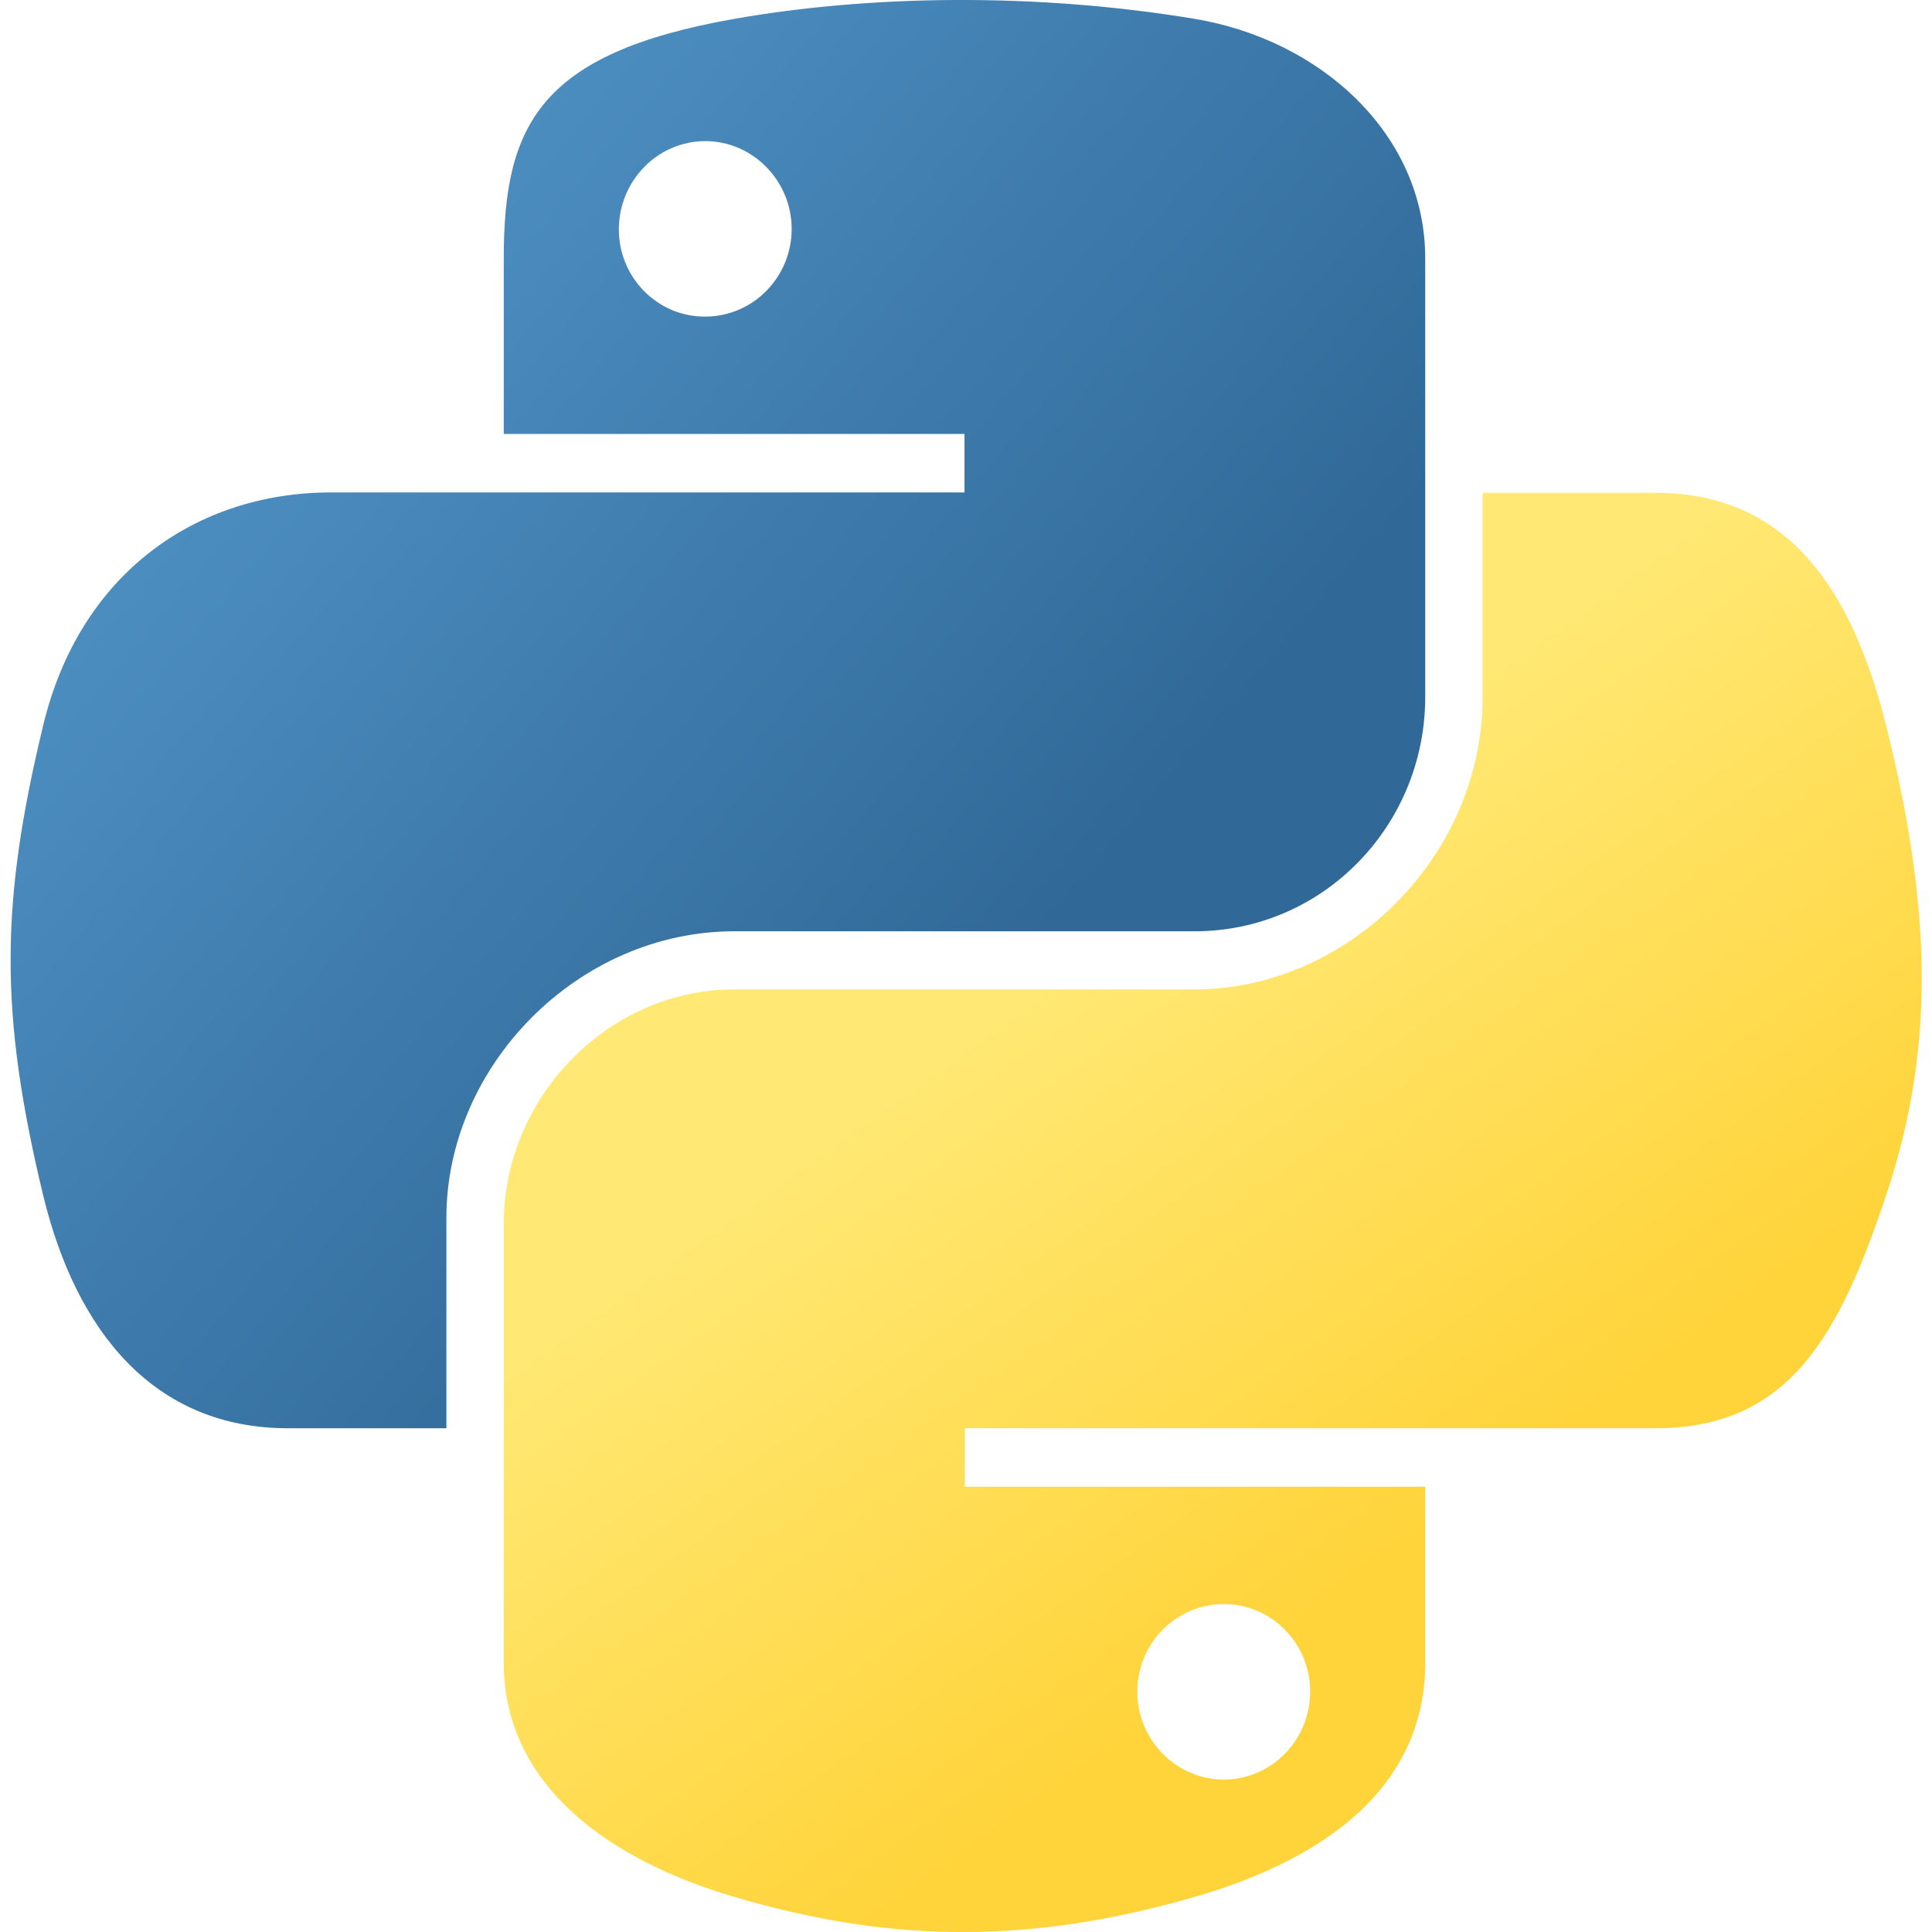
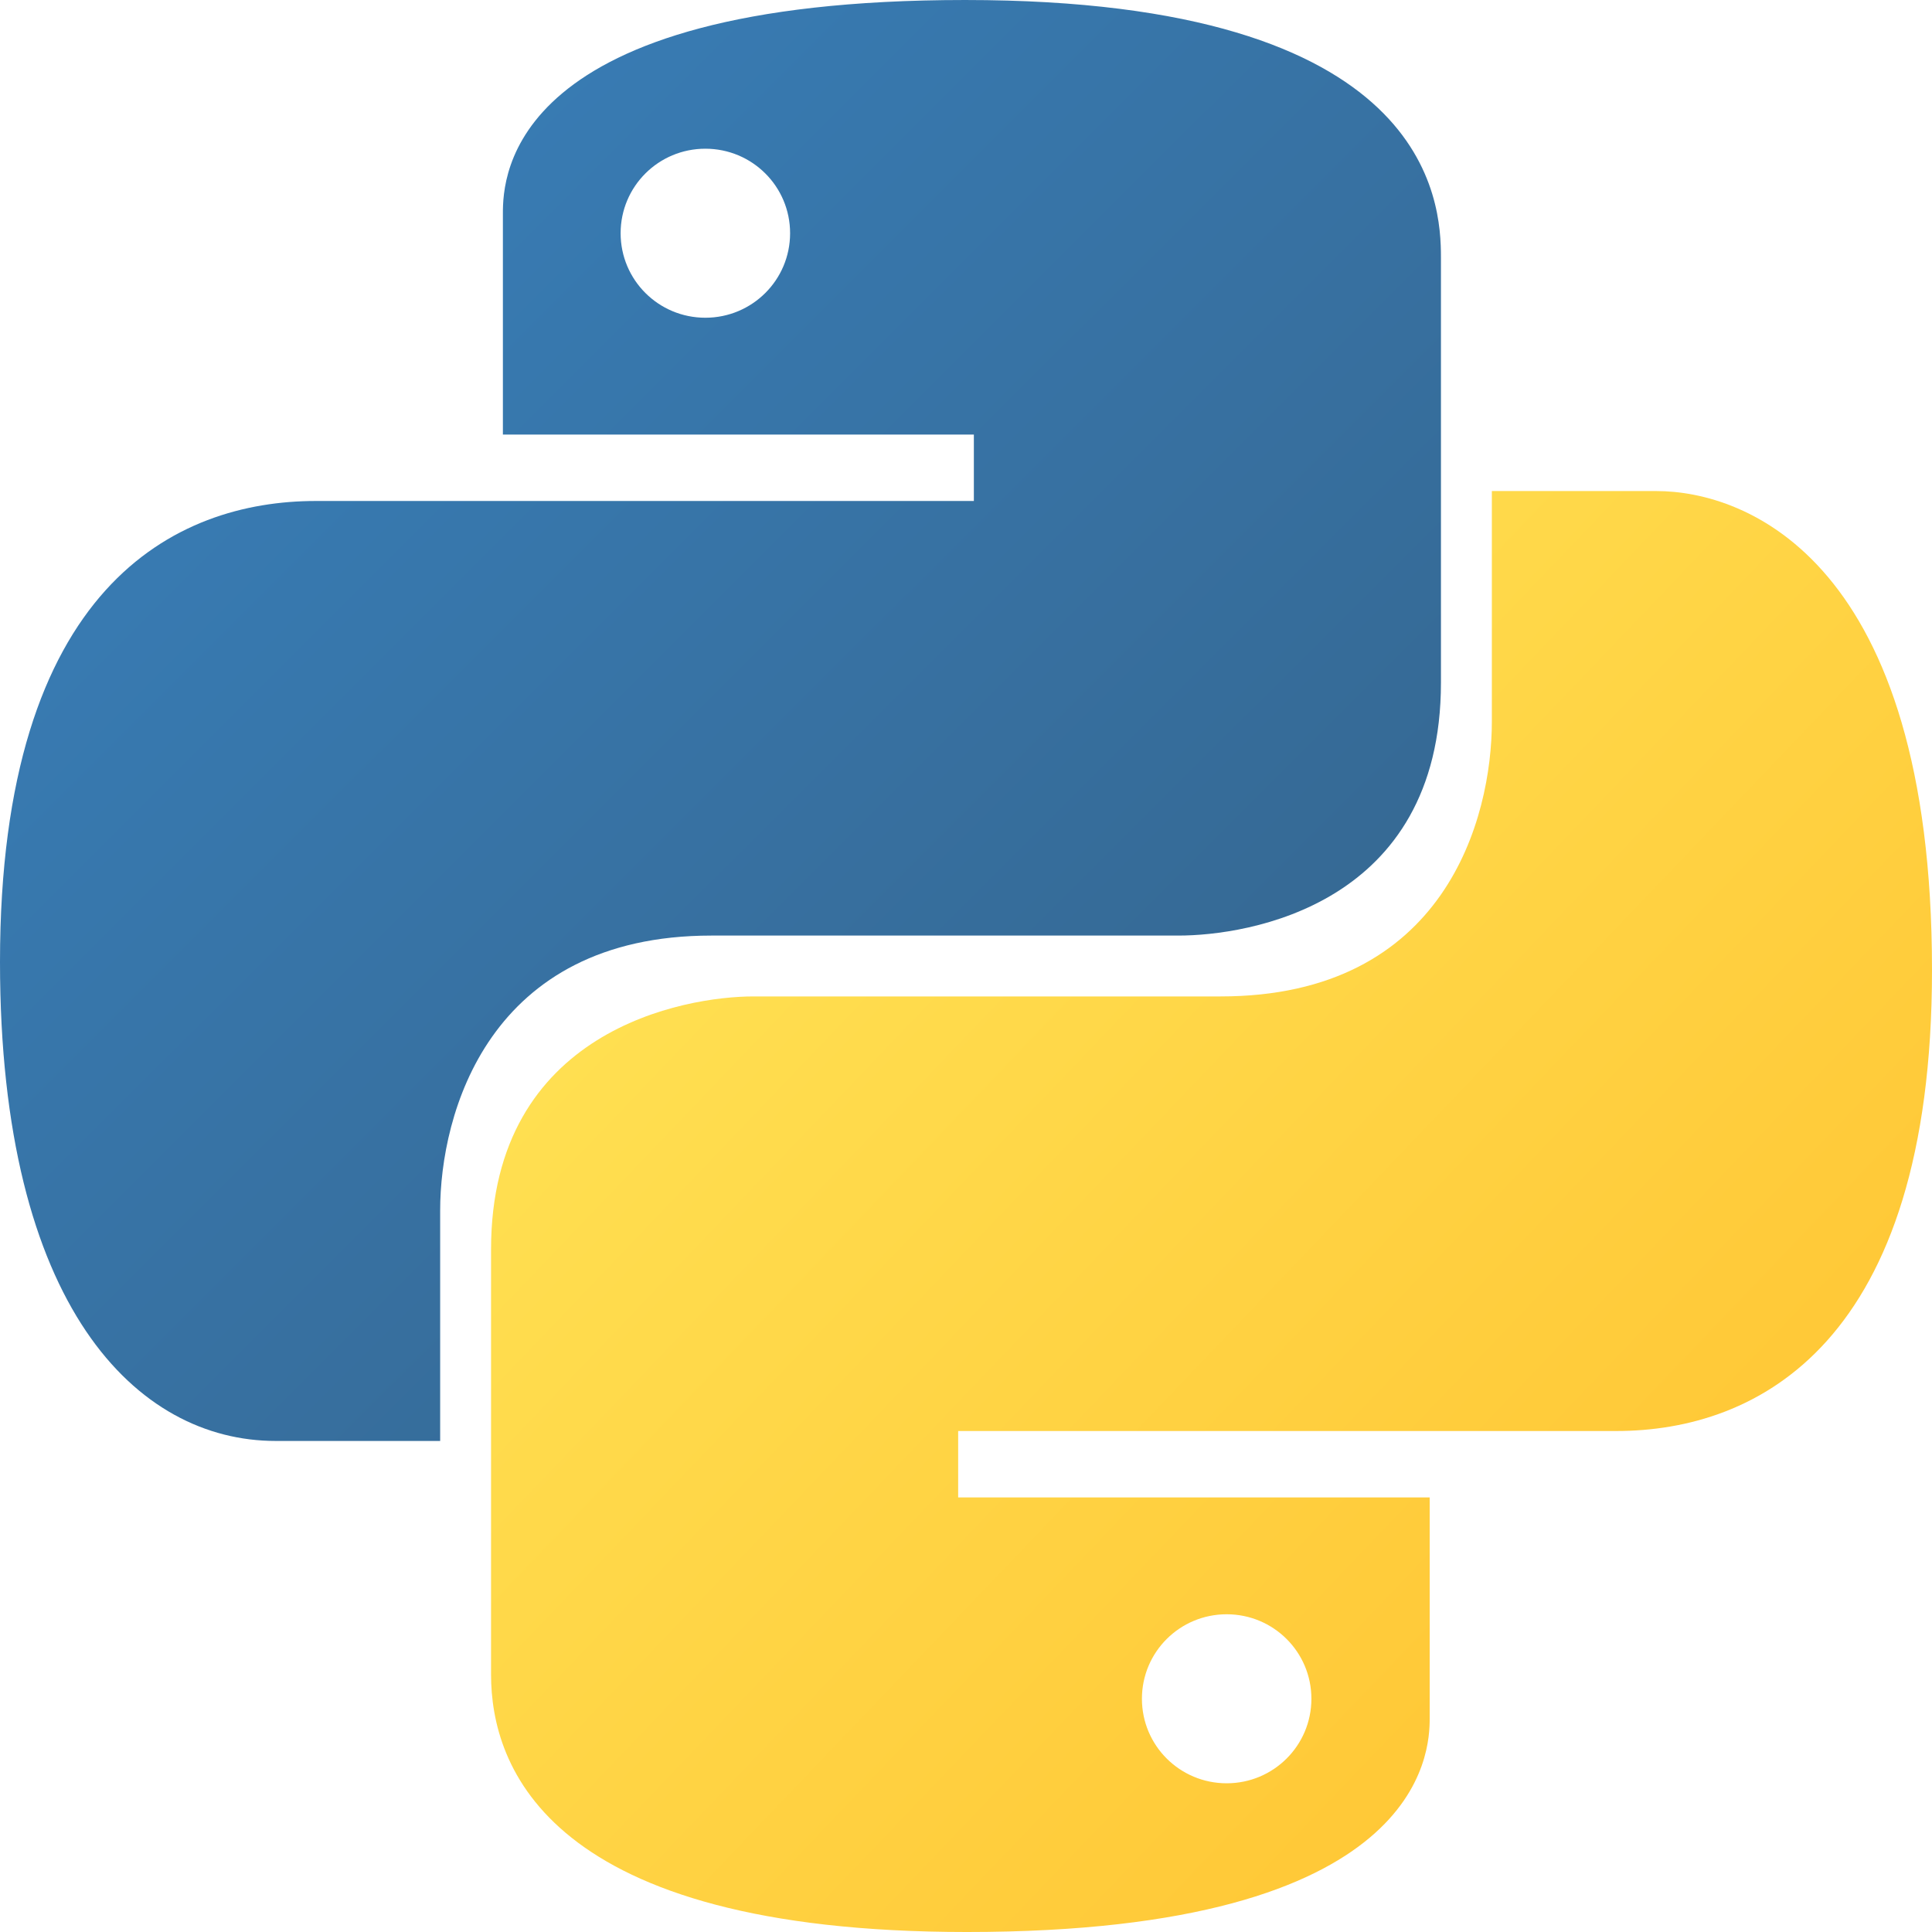
- <svg xmlns="http://www.w3.org/2000/svg" version="1.1" id="svg2" x="0px" y="0px" viewBox="0 0 512 512" style="enable-background:new 0 0 512 512;" xml:space="preserve">
-   <style type="text/css">
- 	.st0{fill:url(#path1948_00000164512524769639617290000007701214754312236421_);}
- 	.st1{fill:url(#path1950_00000073683781325410490490000008106546262285949572_);}
- </style>
-   <g>
-     <linearGradient id="path1948_00000141439342825999592830000011578373960121641655_" gradientUnits="userSpaceOnUse" x1="47.667" y1="363.376" x2="544.303" y2="-63.912" gradientTransform="matrix(0.5625 0 0 -0.568 -36.442 220.9665)">
-       <stop offset="0" style="stop-color:#5A9FD4" />
-       <stop offset="1" style="stop-color:#306998" />
+ <svg xmlns="http://www.w3.org/2000/svg" width="240px" height="240px" viewBox="0 0 240 240" version="1.1">
+   <defs>
+     <linearGradient x1="12.595%" y1="11.974%" x2="79.403%" y2="78.826%" id="linearGradient-1">
+       <stop stop-color="#387EB8" offset="0%" />
+       <stop stop-color="#366994" offset="100%" />
    </linearGradient>
-     <path id="path1948" style="fill:url(#path1948_00000141439342825999592830000011578373960121641655_);" d="M253,0   c-20.9,0.1-40.8,1.9-58.4,5c-51.7,9.1-61.1,28.2-61.1,63.5V115h122.1v15.5H133.5H87.7c-35.5,0-66.6,21.3-76.3,61.9   C0.2,239-0.3,268,11.4,316.6c8.7,36.2,29.4,61.9,64.9,61.9h42v-55.8c0-40.3,34.9-75.9,76.3-75.9h122c34,0,61.1-28,61.1-62.1V68.5   c0-33.1-27.9-58-61.1-63.5C295.6,1.5,273.9-0.1,253,0z M186.9,37.4c12.6,0,22.9,10.5,22.9,23.3c0,12.8-10.3,23.2-22.9,23.2   C174.3,84,164,73.6,164,60.8C164,47.9,174.3,37.4,186.9,37.4z" />
-     <linearGradient id="path1950_00000088850351494719377020000004400103180734816896_" gradientUnits="userSpaceOnUse" x1="736.305" y1="-322.524" x2="558.957" y2="-71.607" gradientTransform="matrix(0.5625 0 0 -0.568 -36.442 220.9665)">
-       <stop offset="0" style="stop-color:#FFD43B" />
-       <stop offset="1" style="stop-color:#FFE873" />
+     <linearGradient x1="18.793%" y1="20.642%" x2="90.42%" y2="89.081%" id="linearGradient-2">
+       <stop stop-color="#FFE052" offset="0%" />
+       <stop stop-color="#FFC331" offset="100%" />
    </linearGradient>
-     <path id="path1950" style="fill:url(#path1950_00000088850351494719377020000004400103180734816896_);" d="M392.9,130.6v54.2   c0,42.1-35.7,77.4-76.3,77.4h-122c-33.4,0-61.1,28.6-61.1,62.1v116.3c0,33.1,28.8,52.6,61.1,62.1c38.7,11.4,75.7,13.4,122,0   c30.8-8.9,61.1-26.8,61.1-62.1v-46.6h-122v-15.5h122h61.1c35.5,0,48.7-24.8,61.1-61.9c12.8-38.3,12.2-75.1,0-124.1   c-8.8-35.3-25.5-61.9-61.1-61.9L392.9,130.6z M324.3,425.1c12.7,0,22.9,10.4,22.9,23.2c0,12.9-10.3,23.3-22.9,23.3   c-12.6,0-22.9-10.5-22.9-23.3C301.4,435.5,311.7,425.1,324.3,425.1z" />
+   </defs>
+   <g id="Page-1" stroke="none" stroke-width="1" fill="none" fill-rule="evenodd">
+     <g id="python" transform="translate(0.21, -0.4507)" fill-rule="nonzero">
+       <path d="M119.672,0.451 C62.871,0.451 62.261,22.44 62.261,26.966 C62.261,33.833 62.261,54.437 62.261,54.437 L120.766,54.437 L120.766,62.685 C120.766,62.685 59.85,62.685 39.022,62.685 C21.637,62.685 -0.21,73.227 -0.21,119.943 C-0.21,162.856 16.832,179.451 34.031,179.451 C39.138,179.451 54.468,179.451 54.468,179.451 C54.468,179.451 54.468,158.151 54.468,150.821 C54.468,138.844 60.419,116.671 88.163,116.671 C122.96,116.671 131.841,116.671 146.189,116.671 C154.723,116.671 178.79,112.972 178.79,85.248 C178.79,55.905 178.79,46.225 178.79,32.42 C178.792,25.542 177.613,0.451 119.672,0.451 Z M87.412,18.924 C93.234,18.924 97.939,23.614 97.939,29.422 C97.939,35.227 93.234,39.921 87.412,39.921 C81.59,39.921 76.886,35.229 76.886,29.422 C76.886,23.614 81.59,18.924 87.412,18.924 Z" id="Shape" fill="url(#linearGradient-1)" />
+       <path d="M119.909,240.451 C176.684,240.451 177.39,218.047 177.39,213.935 C177.39,207.068 177.39,186.464 177.39,186.464 L118.816,186.464 L118.816,178.217 C118.816,178.217 180.124,178.217 200.558,178.217 C218.074,178.217 239.79,167.411 239.79,120.958 C239.79,70.086 216.742,61.451 205.549,61.451 C200.44,61.451 185.113,61.451 185.113,61.451 C185.113,61.451 185.113,83.735 185.113,90.08 C185.113,102.057 179.359,124.23 151.419,124.23 C116.622,124.23 108.823,124.23 93.391,124.23 C84.879,124.23 60.79,128.366 60.79,155.654 C60.79,187.228 60.79,195.495 60.79,208.482 C60.79,219.89 67.78,240.451 119.909,240.451 Z M152.171,221.977 C146.349,221.977 141.644,217.286 141.644,211.479 C141.644,205.672 146.347,200.981 152.171,200.981 C157.991,200.981 162.697,205.672 162.697,211.479 C162.697,217.286 157.991,221.977 152.171,221.977 Z" id="Shape" fill="url(#linearGradient-2)" />
+     </g>
  </g>
</svg>
